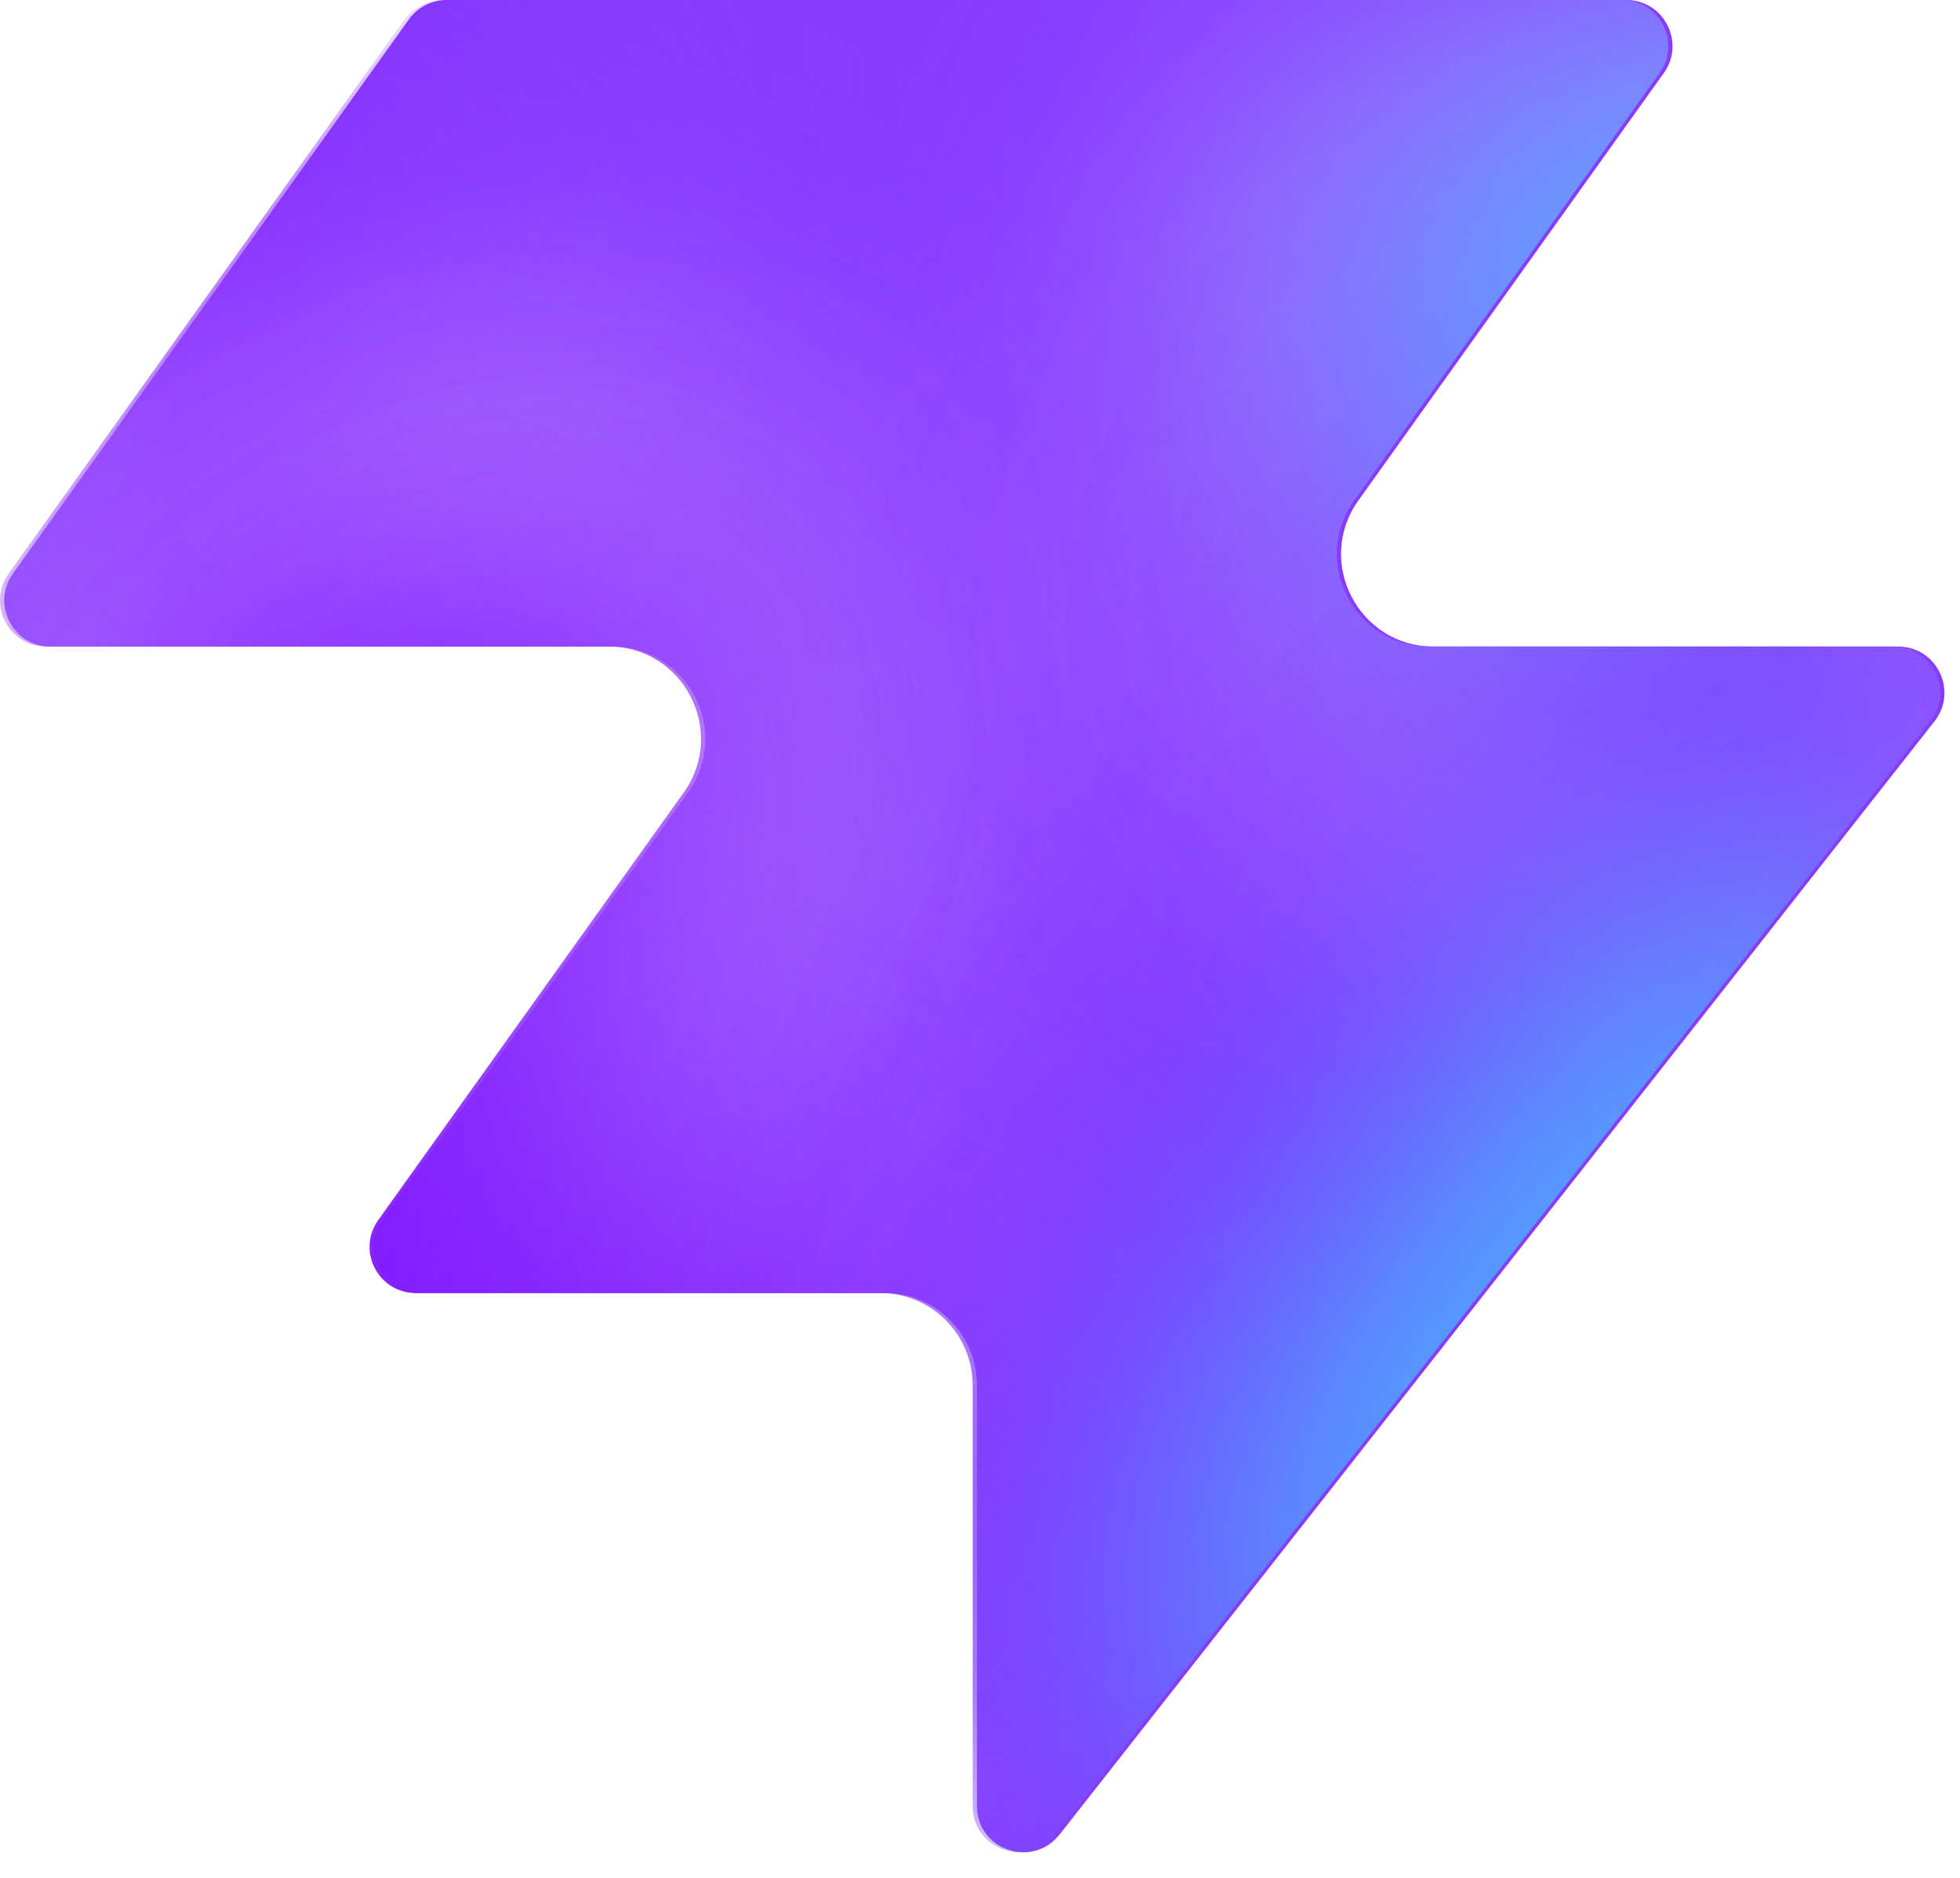
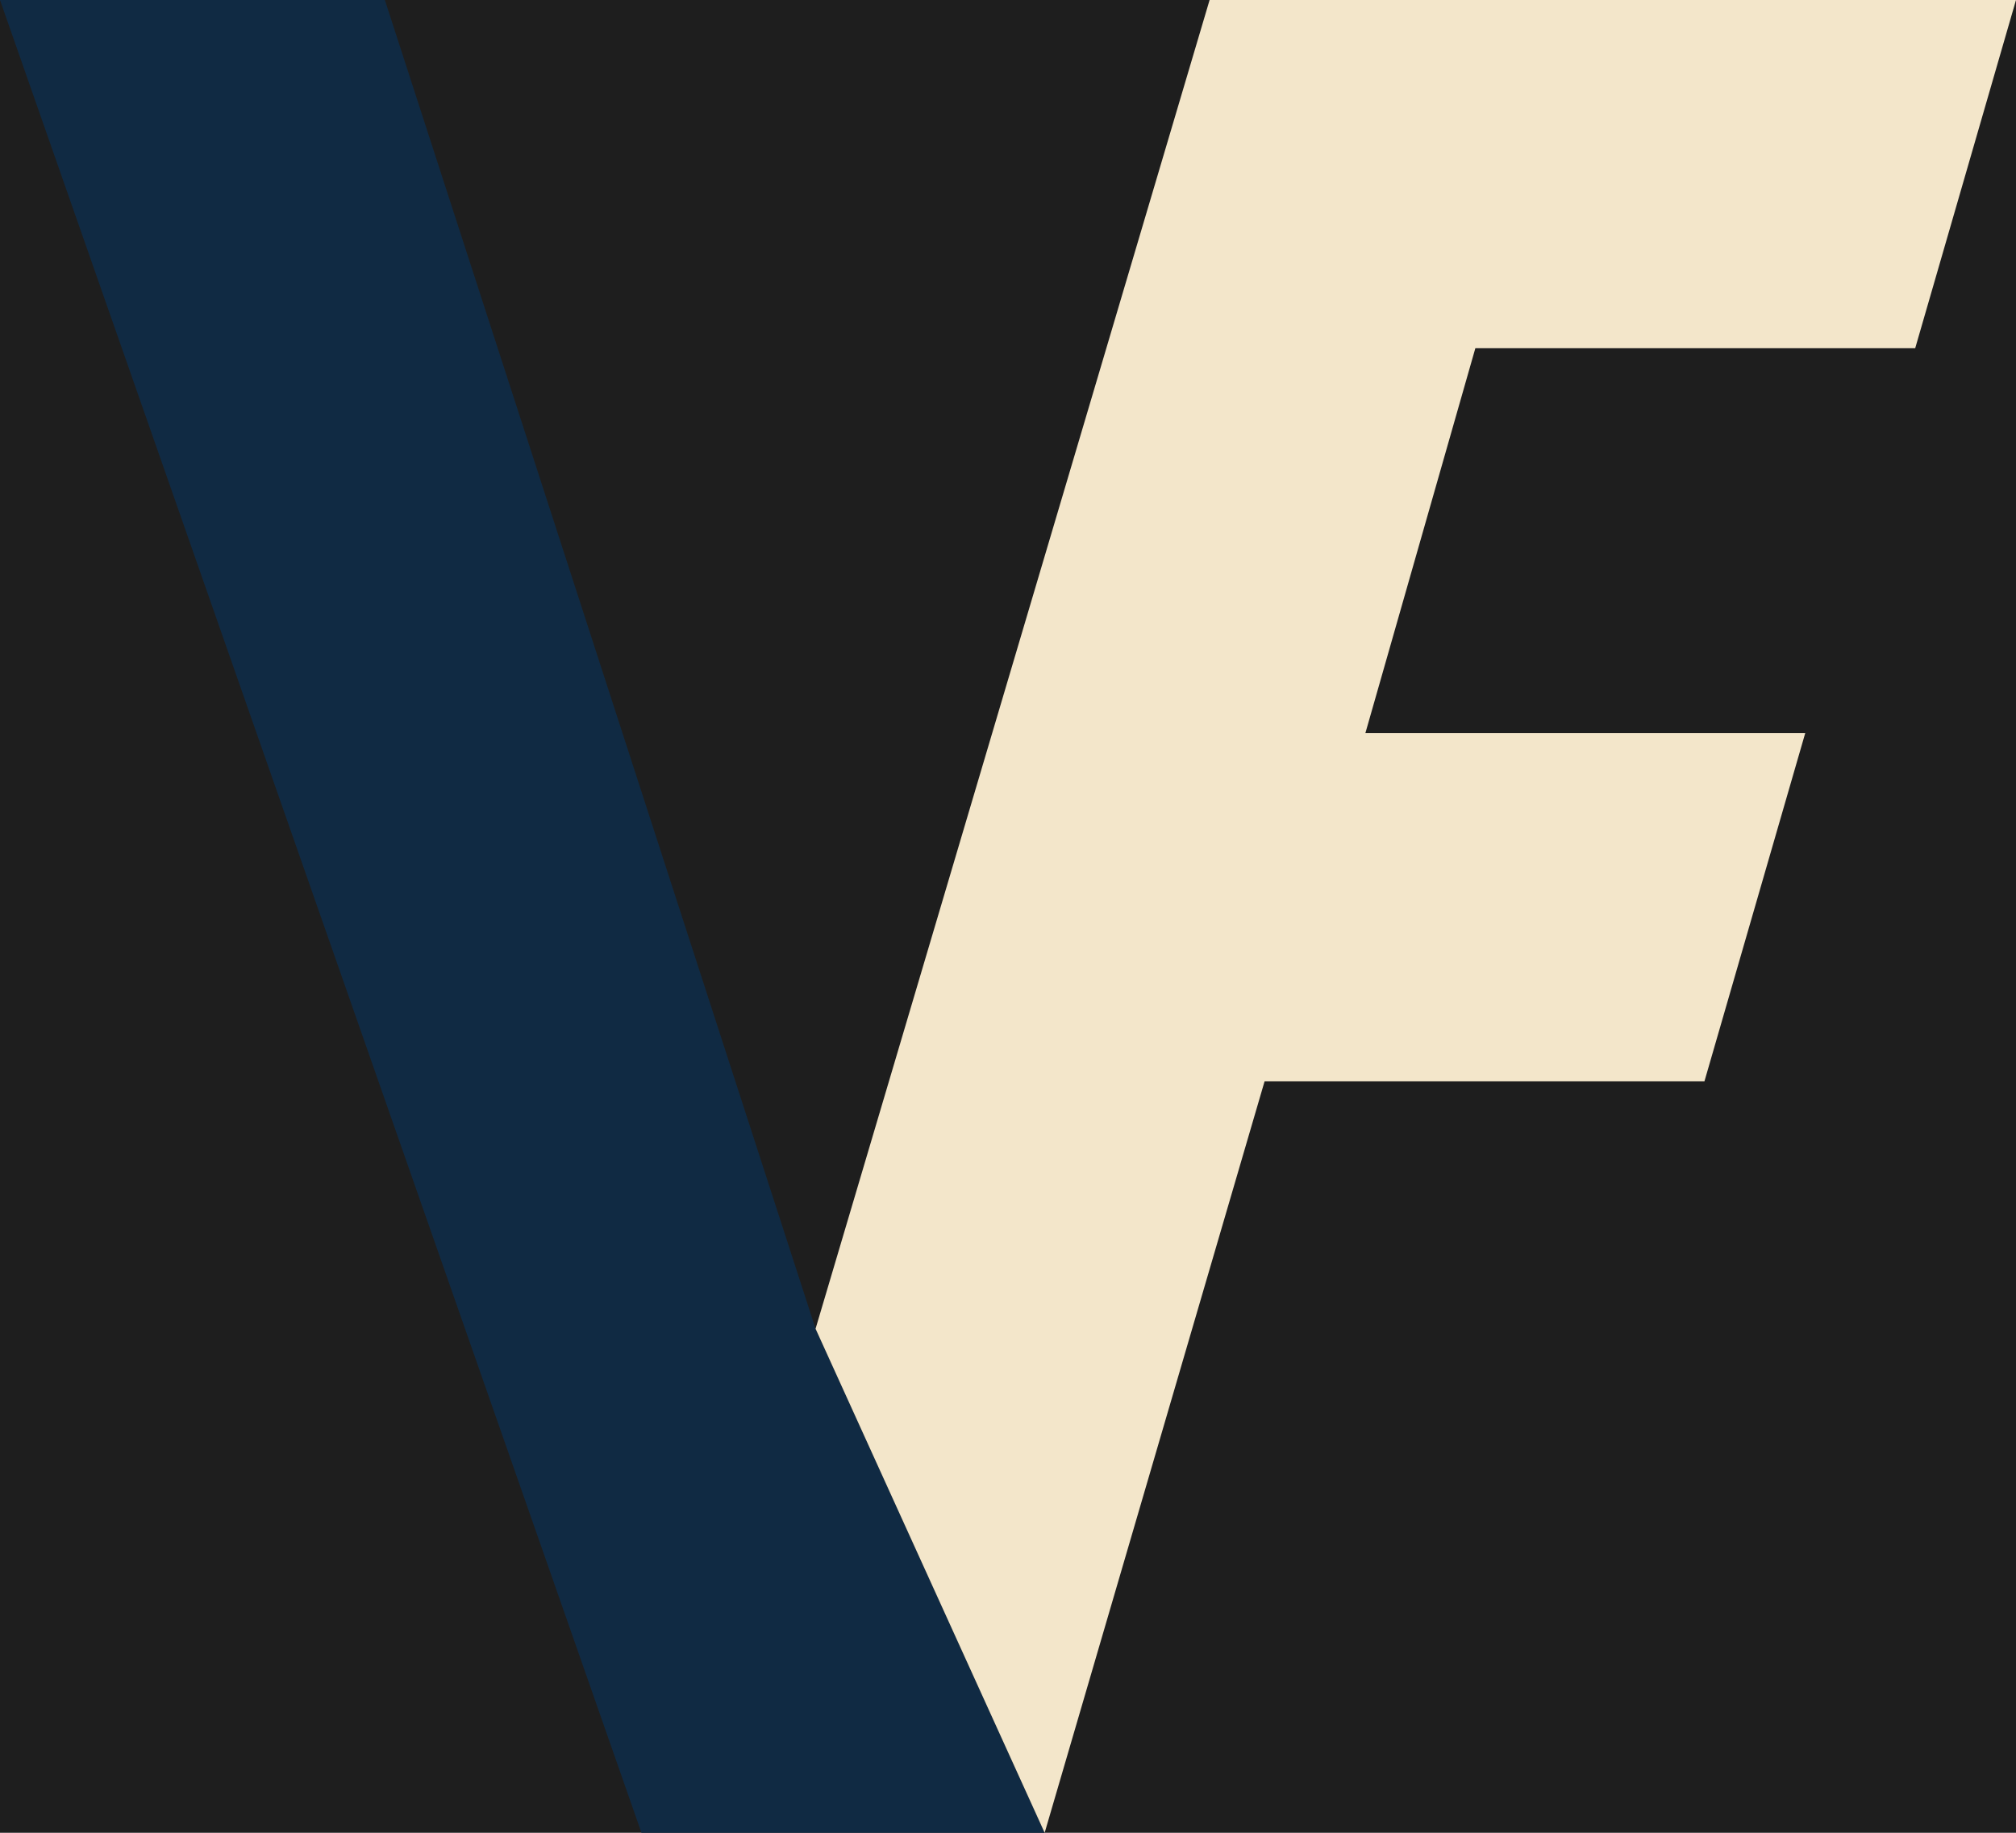
- <svg xmlns="http://www.w3.org/2000/svg" width="48" height="46" fill="none" viewBox="0 0 48 46">
-   <path fill="#863bff" d="M25.946 44.938c-.664.845-2.021.375-2.021-.698V33.937a2.26 2.26 0 0 0-2.262-2.262H10.287c-.92 0-1.456-1.04-.92-1.788l7.48-10.471c1.07-1.497 0-3.578-1.842-3.578H1.237c-.92 0-1.456-1.04-.92-1.788L10.013.474c.214-.297.556-.474.92-.474h28.894c.92 0 1.456 1.04.92 1.788l-7.48 10.471c-1.07 1.498 0 3.579 1.842 3.579h11.377c.943 0 1.473 1.088.89 1.83L25.947 44.94z" style="fill:#863bff;fill:color(display-p3 .525 .23 1);fill-opacity:1" />
-   <mask id="a" width="48" height="46" x="0" y="0" maskUnits="userSpaceOnUse" style="mask-type:alpha">
-     <path fill="#000" d="M25.842 44.938c-.664.844-2.021.375-2.021-.698V33.937a2.26 2.26 0 0 0-2.262-2.262H10.183c-.92 0-1.456-1.04-.92-1.788l7.48-10.471c1.07-1.498 0-3.579-1.842-3.579H1.133c-.92 0-1.456-1.04-.92-1.787L9.91.473c.214-.297.556-.474.92-.474h28.894c.92 0 1.456 1.04.92 1.788l-7.48 10.471c-1.07 1.498 0 3.578 1.842 3.578h11.377c.943 0 1.473 1.088.89 1.832L25.843 44.94z" style="fill:#000;fill-opacity:1" />
-   </mask>
-   <g mask="url(#a)">
-     <g filter="url(#b)">
-       <ellipse cx="5.508" cy="14.704" fill="#ede6ff" rx="5.508" ry="14.704" style="fill:#ede6ff;fill:color(display-p3 .927 .903 1);fill-opacity:1" transform="matrix(.00324 1 1 -.00324 -4.47 31.516)" />
-     </g>
-     <g filter="url(#c)">
-       <ellipse cx="10.399" cy="29.851" fill="#ede6ff" rx="10.399" ry="29.851" style="fill:#ede6ff;fill:color(display-p3 .927 .903 1);fill-opacity:1" transform="matrix(.00324 1 1 -.00324 -39.328 7.883)" />
-     </g>
-     <g filter="url(#d)">
-       <ellipse cx="5.508" cy="30.487" fill="#7e14ff" rx="5.508" ry="30.487" style="fill:#7e14ff;fill:color(display-p3 .492 .077 1);fill-opacity:1" transform="rotate(89.814 -25.913 -14.639)scale(1 -1)" />
-     </g>
-     <g filter="url(#e)">
-       <ellipse cx="5.508" cy="30.599" fill="#7e14ff" rx="5.508" ry="30.599" style="fill:#7e14ff;fill:color(display-p3 .492 .077 1);fill-opacity:1" transform="rotate(89.814 -32.644 -3.334)scale(1 -1)" />
-     </g>
-     <g filter="url(#f)">
-       <ellipse cx="5.508" cy="30.599" fill="#7e14ff" rx="5.508" ry="30.599" style="fill:#7e14ff;fill:color(display-p3 .492 .077 1);fill-opacity:1" transform="matrix(.00324 1 1 -.00324 -34.34 30.47)" />
-     </g>
-     <g filter="url(#g)">
-       <ellipse cx="14.072" cy="22.078" fill="#ede6ff" rx="14.072" ry="22.078" style="fill:#ede6ff;fill:color(display-p3 .927 .903 1);fill-opacity:1" transform="rotate(93.35 24.506 48.493)scale(-1 1)" />
-     </g>
-     <g filter="url(#h)">
-       <ellipse cx="3.47" cy="21.501" fill="#7e14ff" rx="3.47" ry="21.501" style="fill:#7e14ff;fill:color(display-p3 .492 .077 1);fill-opacity:1" transform="rotate(89.009 28.708 47.59)scale(-1 1)" />
-     </g>
-     <g filter="url(#i)">
-       <ellipse cx="3.47" cy="21.501" fill="#7e14ff" rx="3.47" ry="21.501" style="fill:#7e14ff;fill:color(display-p3 .492 .077 1);fill-opacity:1" transform="rotate(89.009 28.708 47.59)scale(-1 1)" />
-     </g>
-     <g filter="url(#j)">
-       <ellipse cx=".387" cy="8.972" fill="#7e14ff" rx="4.407" ry="29.108" style="fill:#7e14ff;fill:color(display-p3 .492 .077 1);fill-opacity:1" transform="rotate(39.51 .387 8.972)" />
-     </g>
-     <g filter="url(#k)">
-       <ellipse cx="47.523" cy="-6.092" fill="#7e14ff" rx="4.407" ry="29.108" style="fill:#7e14ff;fill:color(display-p3 .492 .077 1);fill-opacity:1" transform="rotate(37.892 47.523 -6.092)" />
-     </g>
-     <g filter="url(#l)">
-       <ellipse cx="41.412" cy="6.333" fill="#47bfff" rx="5.971" ry="9.665" style="fill:#47bfff;fill:color(display-p3 .28 .748 1);fill-opacity:1" transform="rotate(37.892 41.412 6.333)" />
-     </g>
-     <g filter="url(#m)">
-       <ellipse cx="-1.879" cy="38.332" fill="#7e14ff" rx="4.407" ry="29.108" style="fill:#7e14ff;fill:color(display-p3 .492 .077 1);fill-opacity:1" transform="rotate(37.892 -1.88 38.332)" />
-     </g>
-     <g filter="url(#n)">
-       <ellipse cx="-1.879" cy="38.332" fill="#7e14ff" rx="4.407" ry="29.108" style="fill:#7e14ff;fill:color(display-p3 .492 .077 1);fill-opacity:1" transform="rotate(37.892 -1.88 38.332)" />
-     </g>
-     <g filter="url(#o)">
-       <ellipse cx="35.651" cy="29.907" fill="#7e14ff" rx="4.407" ry="29.108" style="fill:#7e14ff;fill:color(display-p3 .492 .077 1);fill-opacity:1" transform="rotate(37.892 35.651 29.907)" />
-     </g>
-     <g filter="url(#p)">
-       <ellipse cx="38.418" cy="32.4" fill="#47bfff" rx="5.971" ry="15.297" style="fill:#47bfff;fill:color(display-p3 .28 .748 1);fill-opacity:1" transform="rotate(37.892 38.418 32.4)" />
-     </g>
+ <svg xmlns="http://www.w3.org/2000/svg" width="440" height="400" viewBox="0 0 440 400" fill="none">
+   <rect width="440" height="400" fill="#1E1E1E" />
+   <g id="VeeruFit â VF navy and cream">
+     <path d="M0 0H84L178 290L228 400H140L0 0Z" fill="#102A43" />
+     <path d="M178 290L264 0H440L418 76H322L298 160H394L372 236H276L228 400L178 290Z" fill="#F3E6CA" />
  </g>
-   <defs>
-     <filter id="b" width="60.045" height="41.654" x="-19.77" y="16.149" color-interpolation-filters="sRGB" filterUnits="userSpaceOnUse">
-       <feFlood flood-opacity="0" result="BackgroundImageFix" />
-       <feBlend in="SourceGraphic" in2="BackgroundImageFix" result="shape" />
-       <feGaussianBlur result="effect1_foregroundBlur_2002_17158" stdDeviation="7.659" />
-     </filter>
-     <filter id="c" width="90.34" height="51.437" x="-54.613" y="-7.533" color-interpolation-filters="sRGB" filterUnits="userSpaceOnUse">
-       <feFlood flood-opacity="0" result="BackgroundImageFix" />
-       <feBlend in="SourceGraphic" in2="BackgroundImageFix" result="shape" />
-       <feGaussianBlur result="effect1_foregroundBlur_2002_17158" stdDeviation="7.659" />
-     </filter>
-     <filter id="d" width="79.355" height="29.4" x="-49.64" y="2.03" color-interpolation-filters="sRGB" filterUnits="userSpaceOnUse">
-       <feFlood flood-opacity="0" result="BackgroundImageFix" />
-       <feBlend in="SourceGraphic" in2="BackgroundImageFix" result="shape" />
-       <feGaussianBlur result="effect1_foregroundBlur_2002_17158" stdDeviation="4.596" />
-     </filter>
-     <filter id="e" width="79.579" height="29.4" x="-45.045" y="20.029" color-interpolation-filters="sRGB" filterUnits="userSpaceOnUse">
-       <feFlood flood-opacity="0" result="BackgroundImageFix" />
-       <feBlend in="SourceGraphic" in2="BackgroundImageFix" result="shape" />
-       <feGaussianBlur result="effect1_foregroundBlur_2002_17158" stdDeviation="4.596" />
-     </filter>
-     <filter id="f" width="79.579" height="29.4" x="-43.513" y="21.178" color-interpolation-filters="sRGB" filterUnits="userSpaceOnUse">
-       <feFlood flood-opacity="0" result="BackgroundImageFix" />
-       <feBlend in="SourceGraphic" in2="BackgroundImageFix" result="shape" />
-       <feGaussianBlur result="effect1_foregroundBlur_2002_17158" stdDeviation="4.596" />
-     </filter>
-     <filter id="g" width="74.749" height="58.852" x="15.756" y="-17.901" color-interpolation-filters="sRGB" filterUnits="userSpaceOnUse">
-       <feFlood flood-opacity="0" result="BackgroundImageFix" />
-       <feBlend in="SourceGraphic" in2="BackgroundImageFix" result="shape" />
-       <feGaussianBlur result="effect1_foregroundBlur_2002_17158" stdDeviation="7.659" />
-     </filter>
-     <filter id="h" width="61.377" height="25.362" x="23.548" y="2.284" color-interpolation-filters="sRGB" filterUnits="userSpaceOnUse">
-       <feFlood flood-opacity="0" result="BackgroundImageFix" />
-       <feBlend in="SourceGraphic" in2="BackgroundImageFix" result="shape" />
-       <feGaussianBlur result="effect1_foregroundBlur_2002_17158" stdDeviation="4.596" />
-     </filter>
-     <filter id="i" width="61.377" height="25.362" x="23.548" y="2.284" color-interpolation-filters="sRGB" filterUnits="userSpaceOnUse">
-       <feFlood flood-opacity="0" result="BackgroundImageFix" />
-       <feBlend in="SourceGraphic" in2="BackgroundImageFix" result="shape" />
-       <feGaussianBlur result="effect1_foregroundBlur_2002_17158" stdDeviation="4.596" />
-     </filter>
-     <filter id="j" width="56.045" height="63.649" x="-27.636" y="-22.853" color-interpolation-filters="sRGB" filterUnits="userSpaceOnUse">
-       <feFlood flood-opacity="0" result="BackgroundImageFix" />
-       <feBlend in="SourceGraphic" in2="BackgroundImageFix" result="shape" />
-       <feGaussianBlur result="effect1_foregroundBlur_2002_17158" stdDeviation="4.596" />
-     </filter>
-     <filter id="k" width="54.814" height="64.646" x="20.116" y="-38.415" color-interpolation-filters="sRGB" filterUnits="userSpaceOnUse">
-       <feFlood flood-opacity="0" result="BackgroundImageFix" />
-       <feBlend in="SourceGraphic" in2="BackgroundImageFix" result="shape" />
-       <feGaussianBlur result="effect1_foregroundBlur_2002_17158" stdDeviation="4.596" />
-     </filter>
-     <filter id="l" width="33.541" height="35.313" x="24.641" y="-11.323" color-interpolation-filters="sRGB" filterUnits="userSpaceOnUse">
-       <feFlood flood-opacity="0" result="BackgroundImageFix" />
-       <feBlend in="SourceGraphic" in2="BackgroundImageFix" result="shape" />
-       <feGaussianBlur result="effect1_foregroundBlur_2002_17158" stdDeviation="4.596" />
-     </filter>
-     <filter id="m" width="54.814" height="64.646" x="-29.286" y="6.009" color-interpolation-filters="sRGB" filterUnits="userSpaceOnUse">
-       <feFlood flood-opacity="0" result="BackgroundImageFix" />
-       <feBlend in="SourceGraphic" in2="BackgroundImageFix" result="shape" />
-       <feGaussianBlur result="effect1_foregroundBlur_2002_17158" stdDeviation="4.596" />
-     </filter>
-     <filter id="n" width="54.814" height="64.646" x="-29.286" y="6.009" color-interpolation-filters="sRGB" filterUnits="userSpaceOnUse">
-       <feFlood flood-opacity="0" result="BackgroundImageFix" />
-       <feBlend in="SourceGraphic" in2="BackgroundImageFix" result="shape" />
-       <feGaussianBlur result="effect1_foregroundBlur_2002_17158" stdDeviation="4.596" />
-     </filter>
-     <filter id="o" width="54.814" height="64.646" x="8.244" y="-2.416" color-interpolation-filters="sRGB" filterUnits="userSpaceOnUse">
-       <feFlood flood-opacity="0" result="BackgroundImageFix" />
-       <feBlend in="SourceGraphic" in2="BackgroundImageFix" result="shape" />
-       <feGaussianBlur result="effect1_foregroundBlur_2002_17158" stdDeviation="4.596" />
-     </filter>
-     <filter id="p" width="39.409" height="43.623" x="18.713" y="10.588" color-interpolation-filters="sRGB" filterUnits="userSpaceOnUse">
-       <feFlood flood-opacity="0" result="BackgroundImageFix" />
-       <feBlend in="SourceGraphic" in2="BackgroundImageFix" result="shape" />
-       <feGaussianBlur result="effect1_foregroundBlur_2002_17158" stdDeviation="4.596" />
-     </filter>
-   </defs>
</svg>
